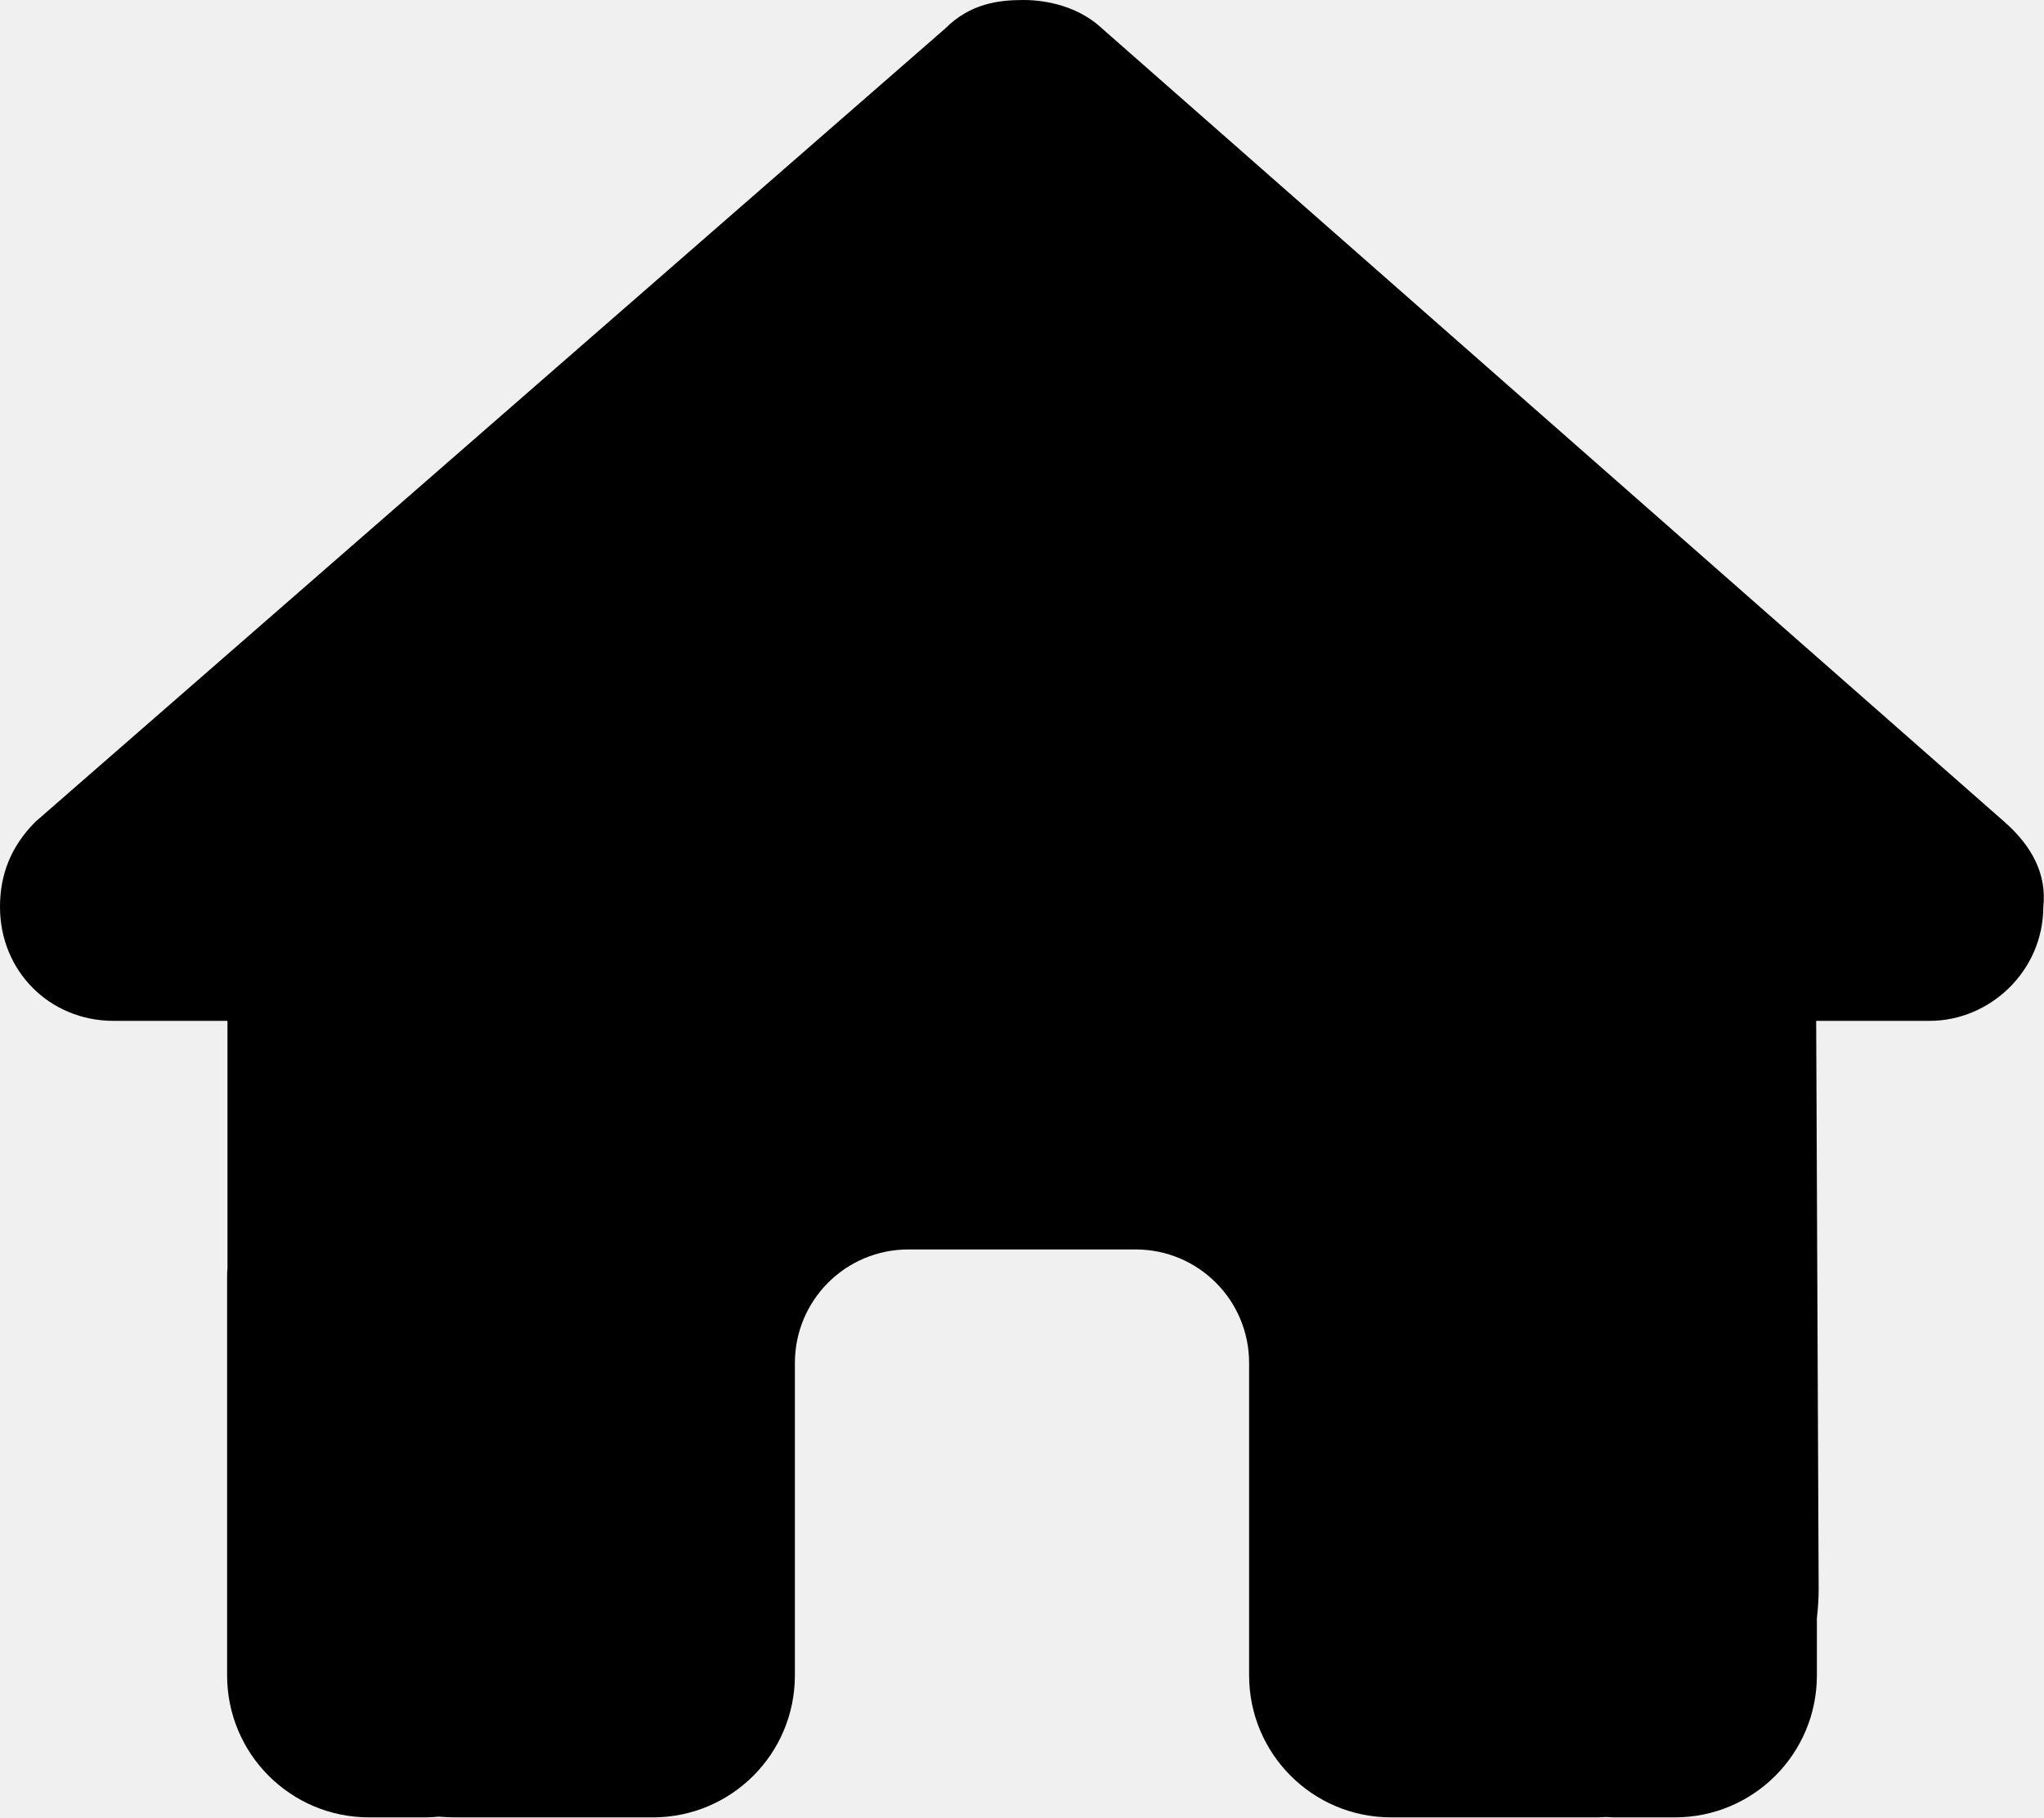
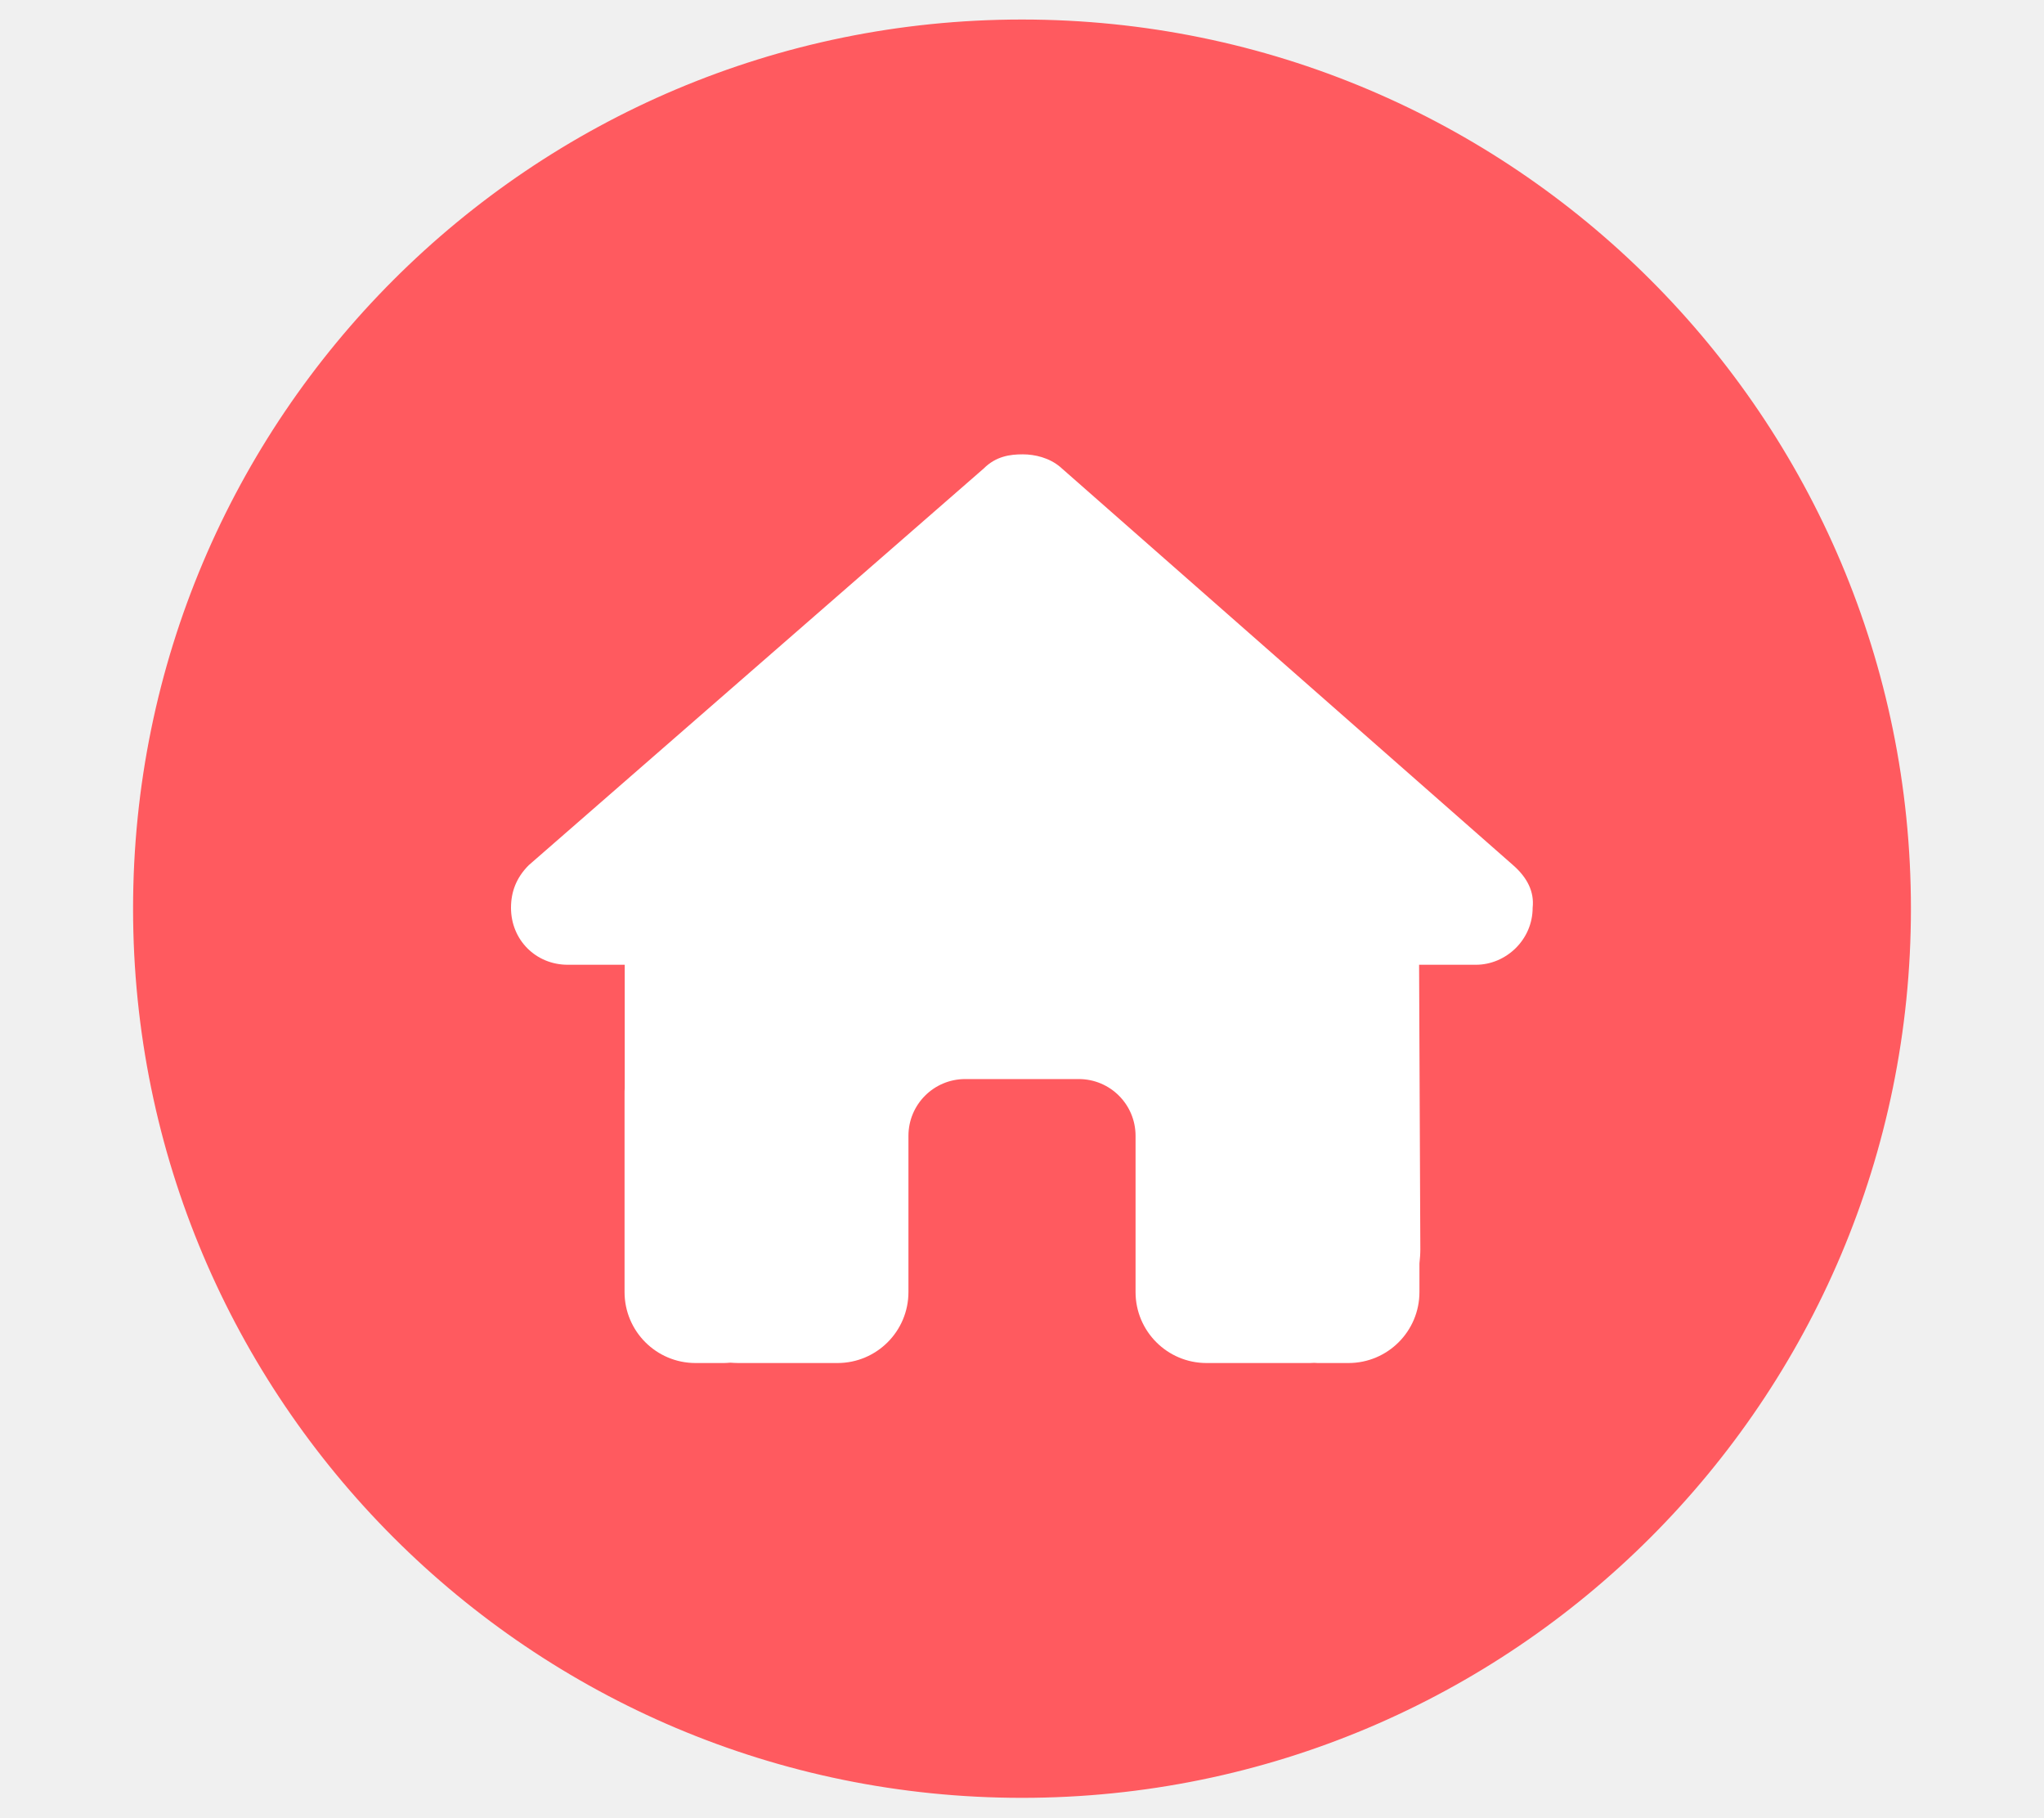
<svg xmlns="http://www.w3.org/2000/svg" viewBox="0 0 576 512">
-   <path d="M575.8 255.5c0 18-15 32.1-32 32.1h-32l.7 160.2c0 2.7-.2 5.4-.5 8.1V472c0 22.1-17.9 40-40 40H456c-1.1 0-2.2 0-3.3-.1c-1.4 .1-2.8 .1-4.2 .1H416 392c-22.1 0-40-17.9-40-40V448 384c0-17.7-14.3-32-32-32H256c-17.7 0-32 14.3-32 32v64 24c0 22.1-17.9 40-40 40H160 128.1c-1.5 0-3-.1-4.5-.2c-1.2 .1-2.4 .2-3.6 .2H104c-22.1 0-40-17.9-40-40V360c0-.9 0-1.9 .1-2.8V287.6H32c-18 0-32-14-32-32.1c0-9 3-17 10-24L266.4 8c7-7 15-8 22-8s15 2 21 7L564.8 231.5c8 7 12 15 11 24z" />
+   <circle cx="288" cy="256" r="250" fill="#FF5A5F" stroke="#FF5A5F" />
+   <path fill="white" transform="scale(0.5) translate(288,256)" d="M575.8 255.5c0 18-15 32.1-32 32.1h-32l.7 160.2c0 2.7-.2 5.4-.5 8.1V472c0 22.1-17.9 40-40 40H456c-1.1 0-2.2 0-3.3-.1c-1.4 .1-2.8 .1-4.2 .1H416 392c-22.1 0-40-17.9-40-40V448 384c0-17.7-14.3-32-32-32H256c-17.7 0-32 14.3-32 32v64 24c0 22.1-17.9 40-40 40H160 128.1c-1.5 0-3-.1-4.5-.2c-1.2 .1-2.4 .2-3.6 .2H104c-22.1 0-40-17.9-40-40V360c0-.9 0-1.9 .1-2.8V287.6H32c-18 0-32-14-32-32.1c0-9 3-17 10-24L266.4 8c7-7 15-8 22-8s15 2 21 7L564.8 231.5c8 7 12 15 11 24z" />
</svg>
